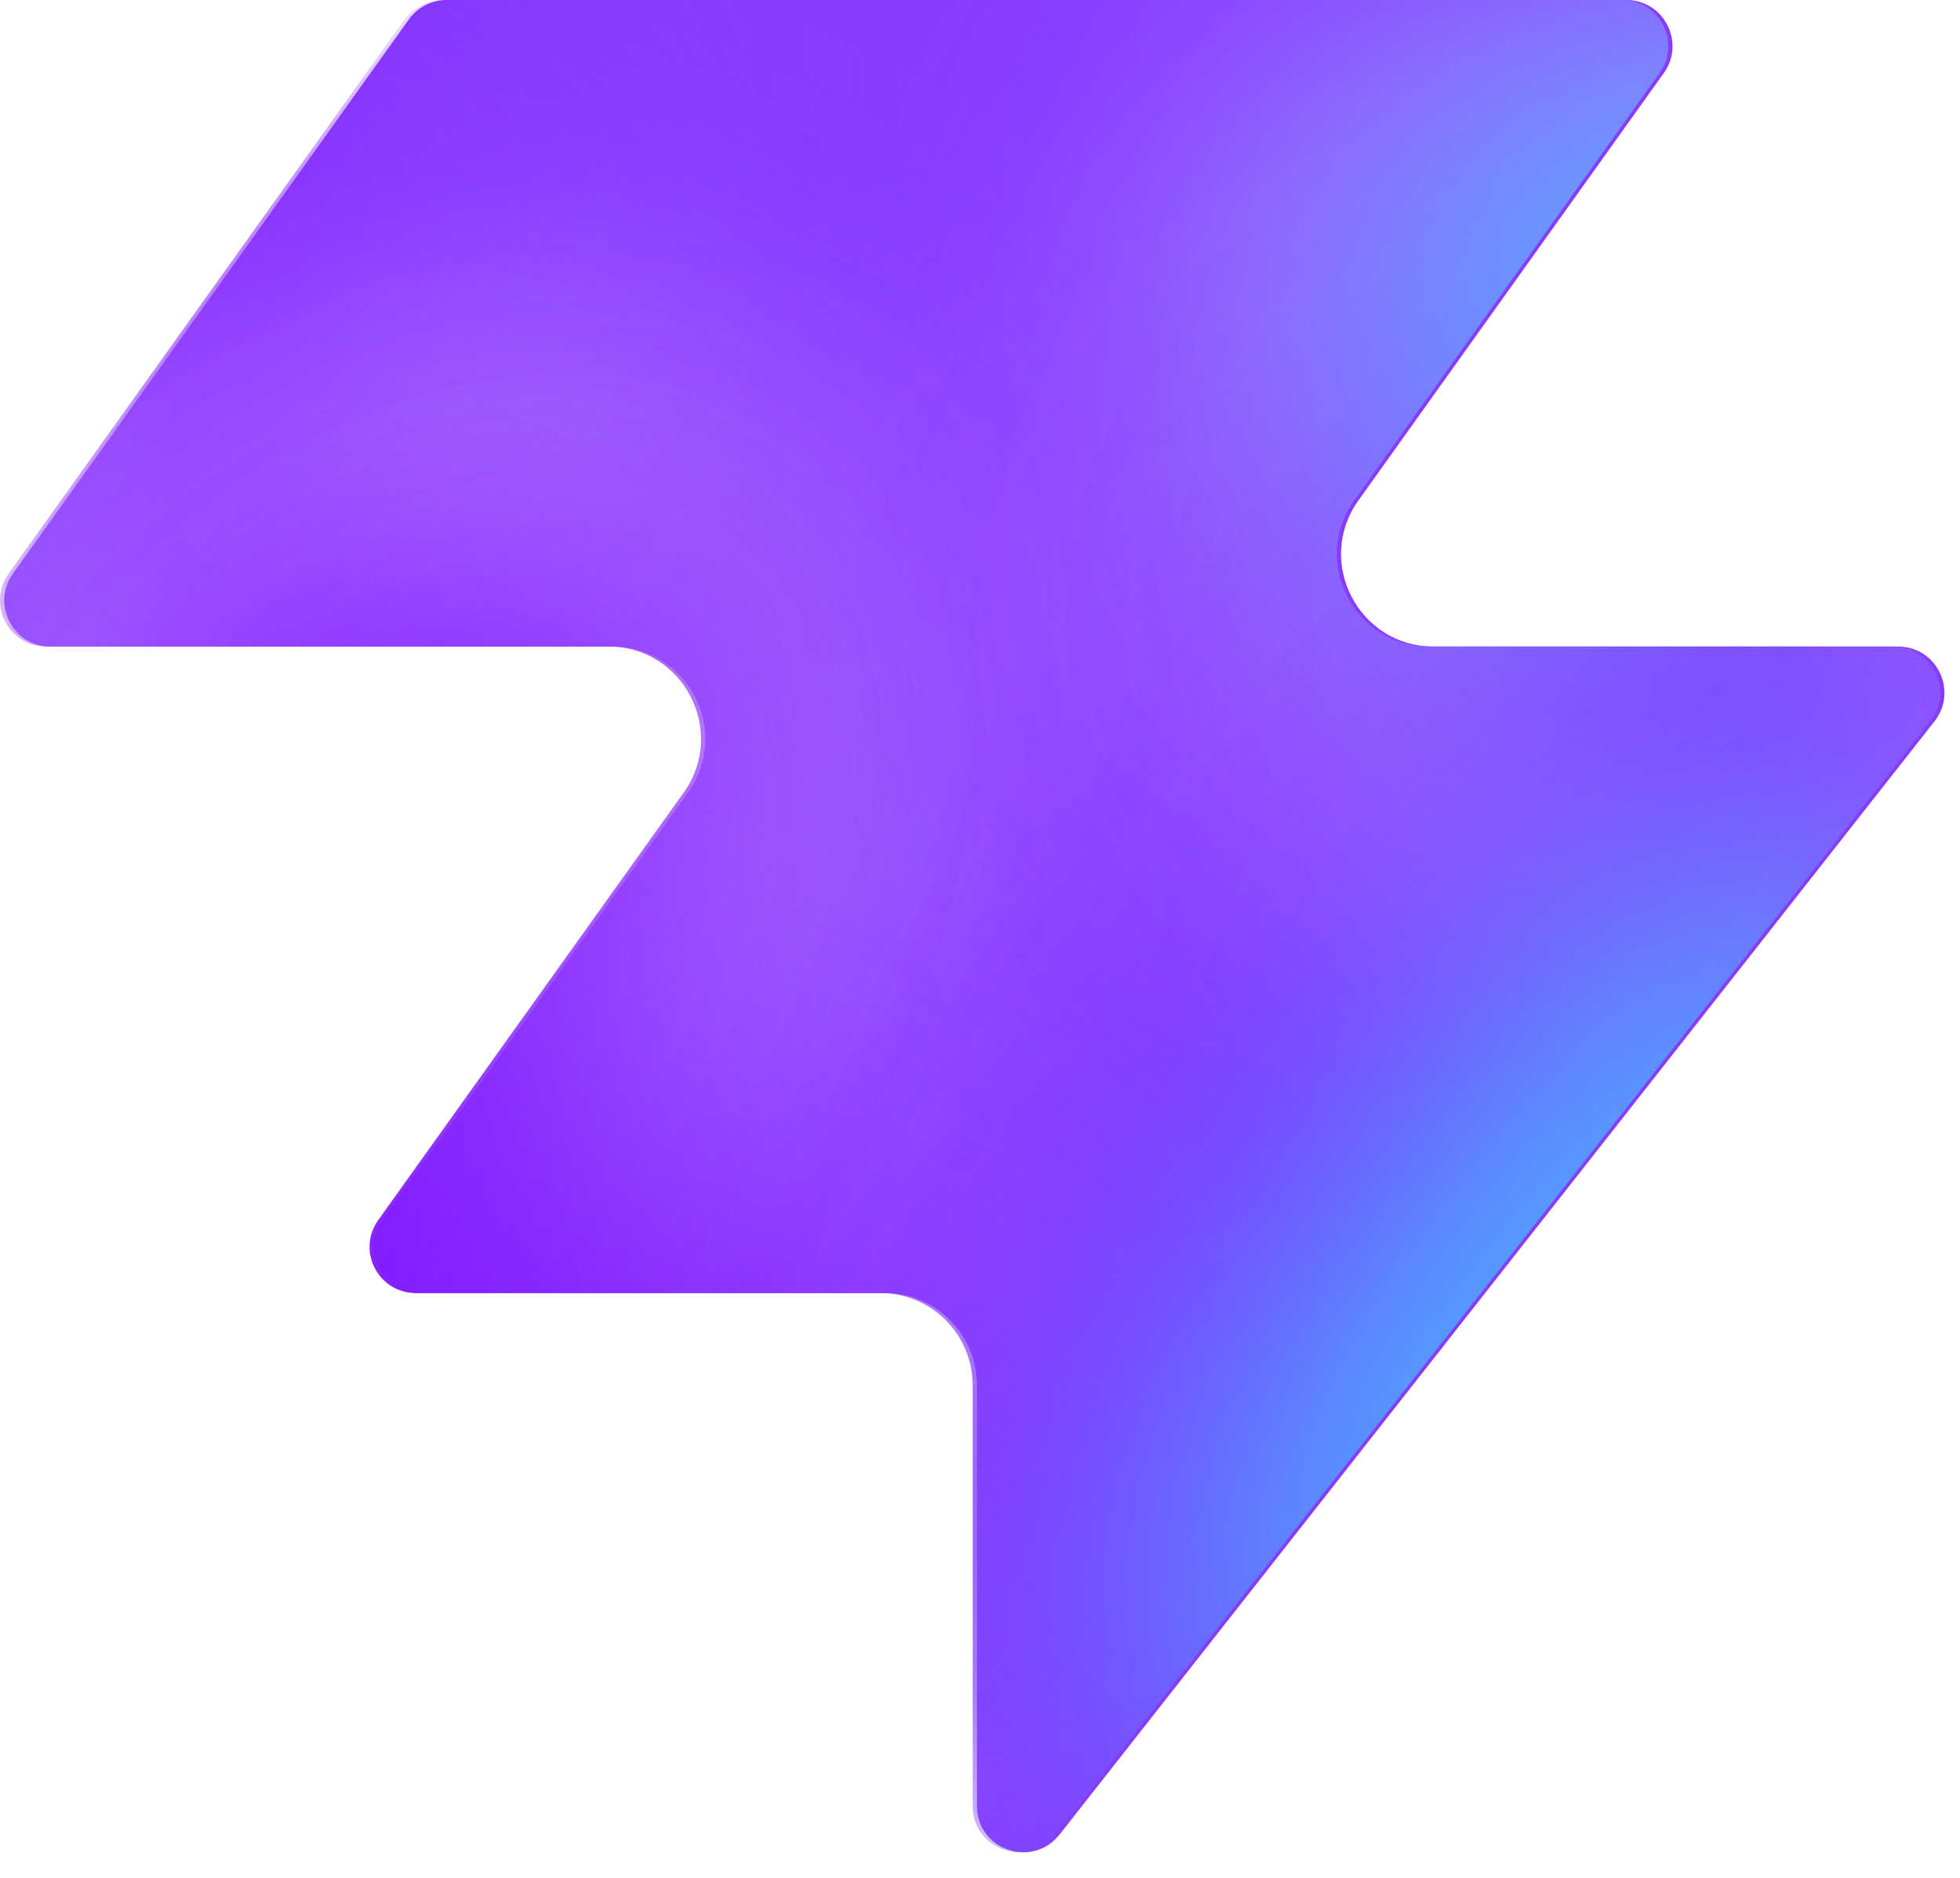
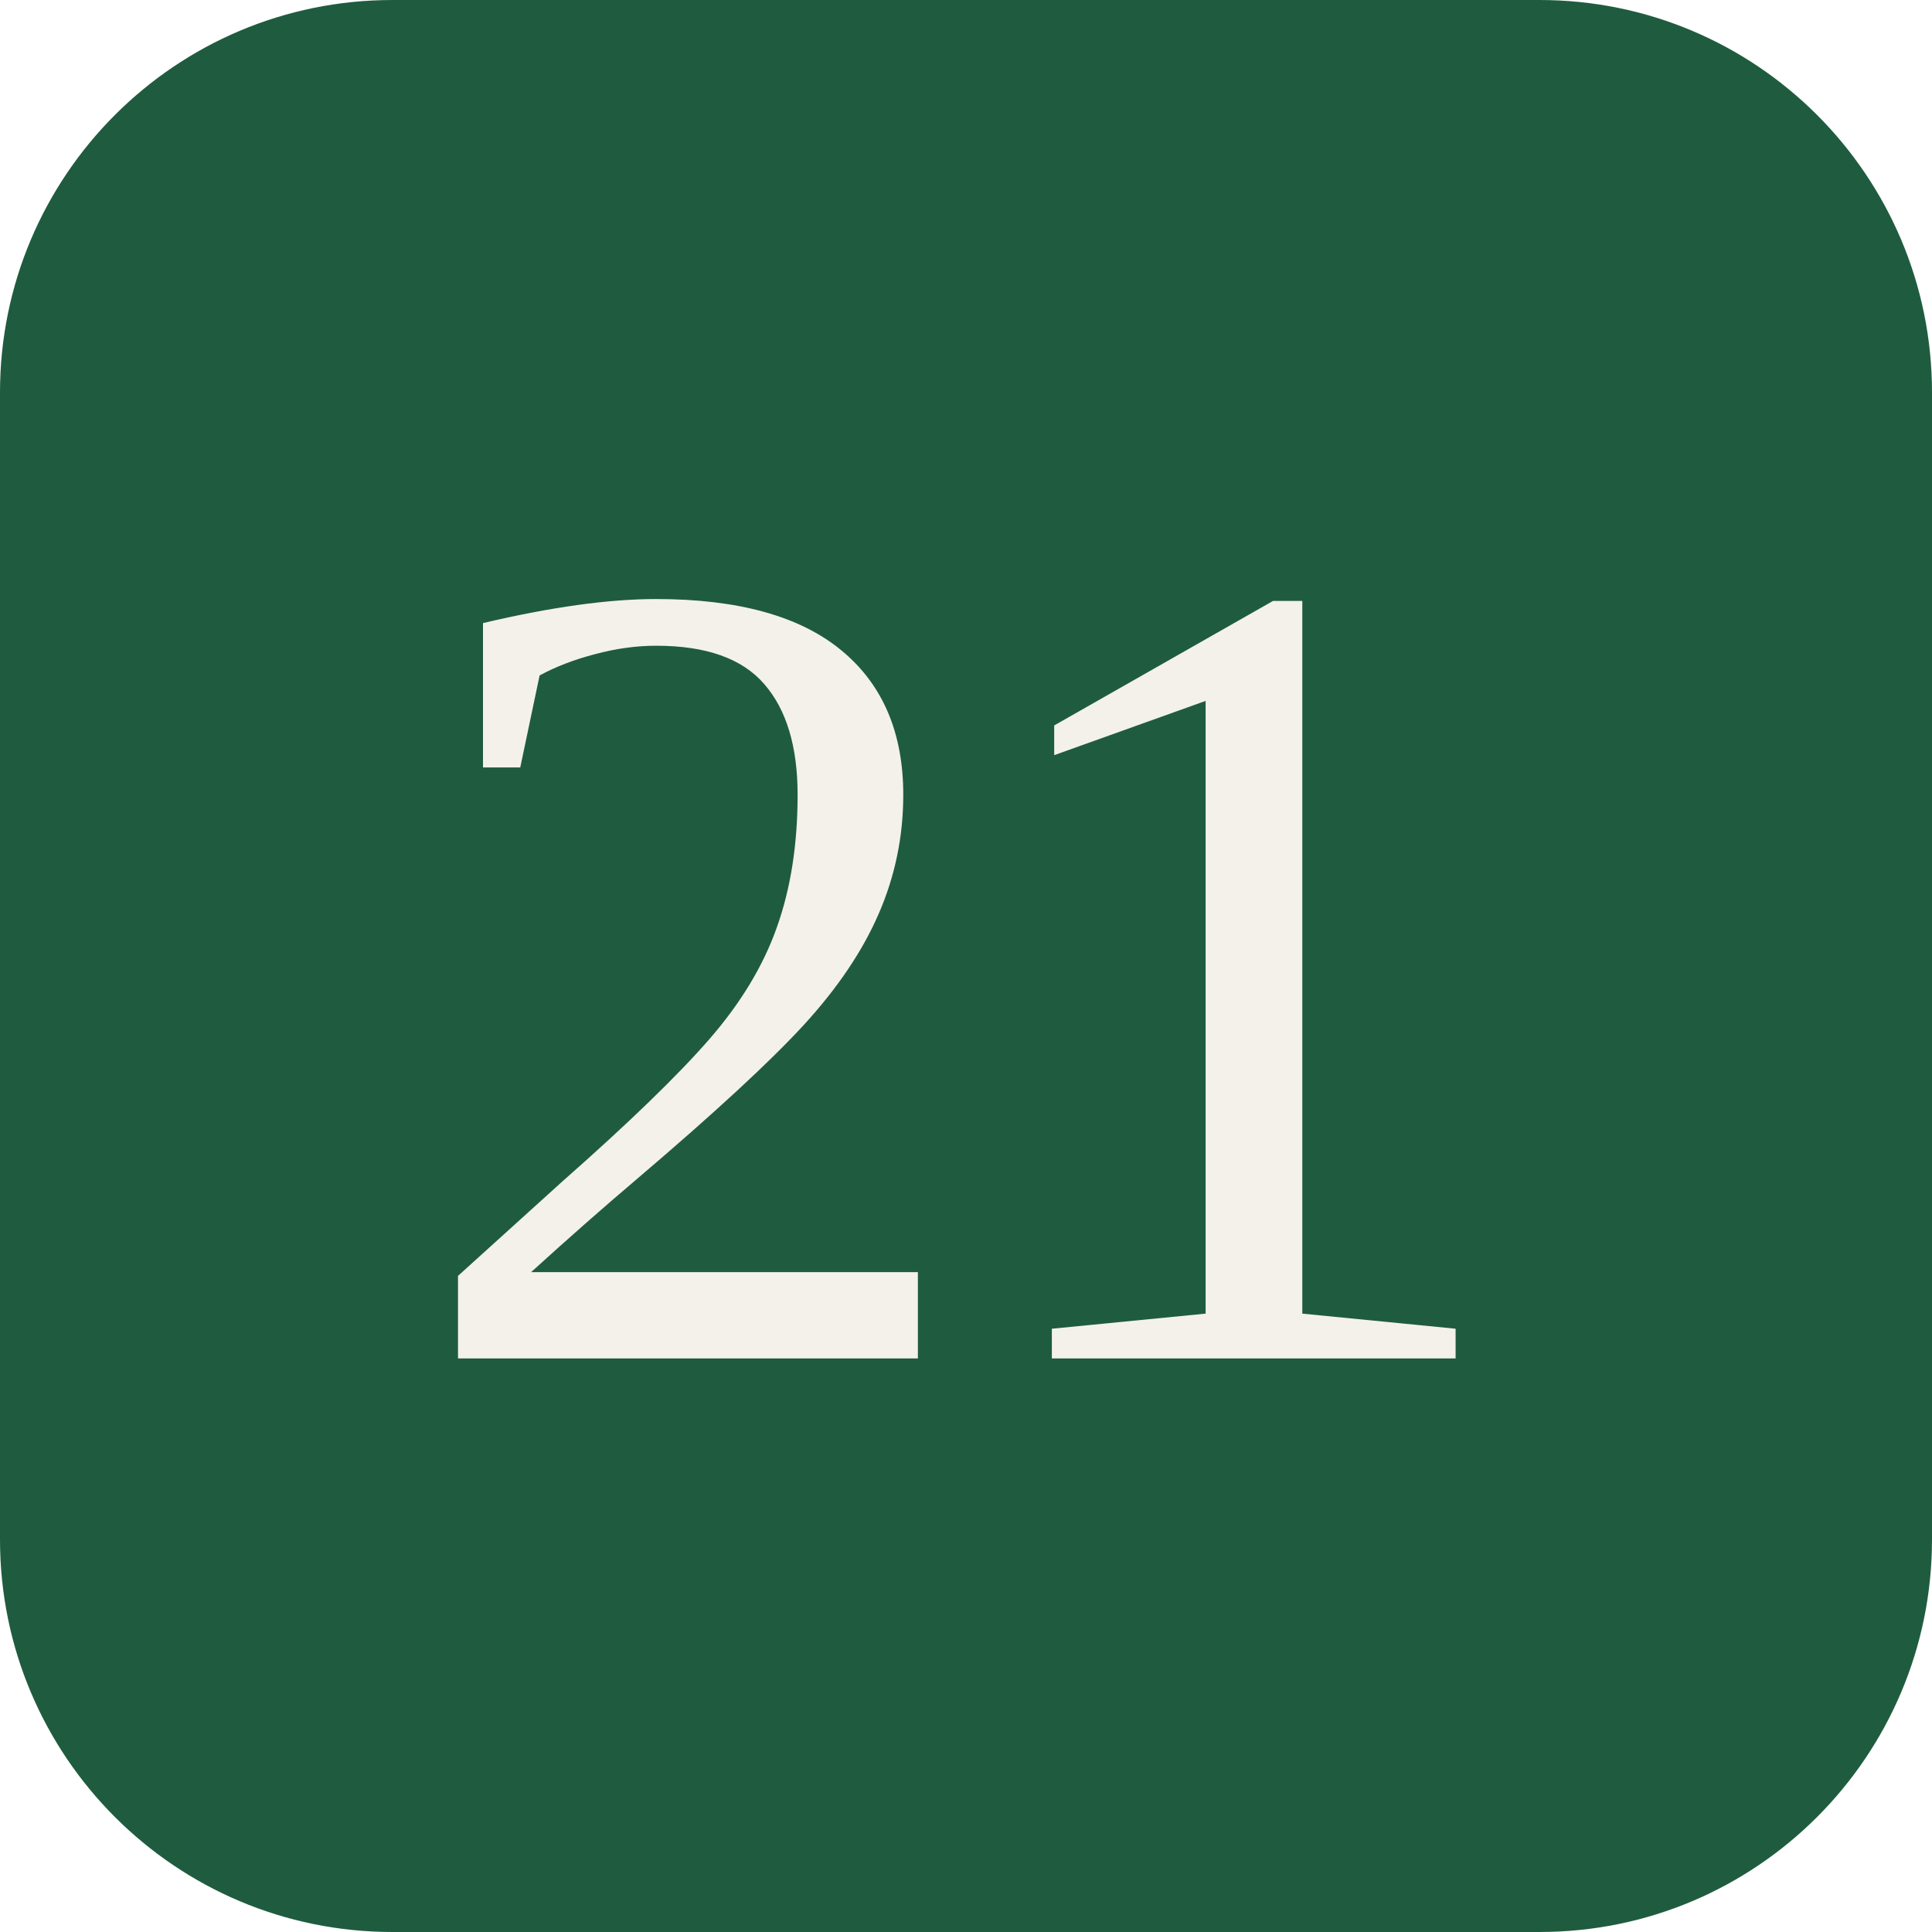
- <svg xmlns="http://www.w3.org/2000/svg" width="48" height="46" fill="none" viewBox="0 0 48 46">
-   <path fill="#863bff" d="M25.946 44.938c-.664.845-2.021.375-2.021-.698V33.937a2.26 2.26 0 0 0-2.262-2.262H10.287c-.92 0-1.456-1.04-.92-1.788l7.48-10.471c1.07-1.497 0-3.578-1.842-3.578H1.237c-.92 0-1.456-1.04-.92-1.788L10.013.474c.214-.297.556-.474.92-.474h28.894c.92 0 1.456 1.04.92 1.788l-7.48 10.471c-1.07 1.498 0 3.579 1.842 3.579h11.377c.943 0 1.473 1.088.89 1.83L25.947 44.94z" style="fill:#863bff;fill:color(display-p3 .525 .23 1);fill-opacity:1" />
-   <mask id="a" width="48" height="46" x="0" y="0" maskUnits="userSpaceOnUse" style="mask-type:alpha">
-     <path fill="#000" d="M25.842 44.938c-.664.844-2.021.375-2.021-.698V33.937a2.26 2.26 0 0 0-2.262-2.262H10.183c-.92 0-1.456-1.04-.92-1.788l7.48-10.471c1.07-1.498 0-3.579-1.842-3.579H1.133c-.92 0-1.456-1.04-.92-1.787L9.91.473c.214-.297.556-.474.92-.474h28.894c.92 0 1.456 1.04.92 1.788l-7.48 10.471c-1.07 1.498 0 3.578 1.842 3.578h11.377c.943 0 1.473 1.088.89 1.832L25.843 44.94z" style="fill:#000;fill-opacity:1" />
-   </mask>
-   <g mask="url(#a)">
-     <g filter="url(#b)">
-       <ellipse cx="5.508" cy="14.704" fill="#ede6ff" rx="5.508" ry="14.704" style="fill:#ede6ff;fill:color(display-p3 .927 .903 1);fill-opacity:1" transform="matrix(.00324 1 1 -.00324 -4.47 31.516)" />
-     </g>
-     <g filter="url(#c)">
-       <ellipse cx="10.399" cy="29.851" fill="#ede6ff" rx="10.399" ry="29.851" style="fill:#ede6ff;fill:color(display-p3 .927 .903 1);fill-opacity:1" transform="matrix(.00324 1 1 -.00324 -39.328 7.883)" />
-     </g>
-     <g filter="url(#d)">
-       <ellipse cx="5.508" cy="30.487" fill="#7e14ff" rx="5.508" ry="30.487" style="fill:#7e14ff;fill:color(display-p3 .492 .077 1);fill-opacity:1" transform="rotate(89.814 -25.913 -14.639)scale(1 -1)" />
-     </g>
-     <g filter="url(#e)">
-       <ellipse cx="5.508" cy="30.599" fill="#7e14ff" rx="5.508" ry="30.599" style="fill:#7e14ff;fill:color(display-p3 .492 .077 1);fill-opacity:1" transform="rotate(89.814 -32.644 -3.334)scale(1 -1)" />
-     </g>
-     <g filter="url(#f)">
-       <ellipse cx="5.508" cy="30.599" fill="#7e14ff" rx="5.508" ry="30.599" style="fill:#7e14ff;fill:color(display-p3 .492 .077 1);fill-opacity:1" transform="matrix(.00324 1 1 -.00324 -34.34 30.47)" />
-     </g>
-     <g filter="url(#g)">
-       <ellipse cx="14.072" cy="22.078" fill="#ede6ff" rx="14.072" ry="22.078" style="fill:#ede6ff;fill:color(display-p3 .927 .903 1);fill-opacity:1" transform="rotate(93.35 24.506 48.493)scale(-1 1)" />
-     </g>
-     <g filter="url(#h)">
-       <ellipse cx="3.47" cy="21.501" fill="#7e14ff" rx="3.47" ry="21.501" style="fill:#7e14ff;fill:color(display-p3 .492 .077 1);fill-opacity:1" transform="rotate(89.009 28.708 47.59)scale(-1 1)" />
-     </g>
-     <g filter="url(#i)">
-       <ellipse cx="3.47" cy="21.501" fill="#7e14ff" rx="3.47" ry="21.501" style="fill:#7e14ff;fill:color(display-p3 .492 .077 1);fill-opacity:1" transform="rotate(89.009 28.708 47.59)scale(-1 1)" />
-     </g>
-     <g filter="url(#j)">
-       <ellipse cx=".387" cy="8.972" fill="#7e14ff" rx="4.407" ry="29.108" style="fill:#7e14ff;fill:color(display-p3 .492 .077 1);fill-opacity:1" transform="rotate(39.51 .387 8.972)" />
-     </g>
-     <g filter="url(#k)">
-       <ellipse cx="47.523" cy="-6.092" fill="#7e14ff" rx="4.407" ry="29.108" style="fill:#7e14ff;fill:color(display-p3 .492 .077 1);fill-opacity:1" transform="rotate(37.892 47.523 -6.092)" />
-     </g>
-     <g filter="url(#l)">
-       <ellipse cx="41.412" cy="6.333" fill="#47bfff" rx="5.971" ry="9.665" style="fill:#47bfff;fill:color(display-p3 .28 .748 1);fill-opacity:1" transform="rotate(37.892 41.412 6.333)" />
-     </g>
-     <g filter="url(#m)">
-       <ellipse cx="-1.879" cy="38.332" fill="#7e14ff" rx="4.407" ry="29.108" style="fill:#7e14ff;fill:color(display-p3 .492 .077 1);fill-opacity:1" transform="rotate(37.892 -1.88 38.332)" />
-     </g>
-     <g filter="url(#n)">
-       <ellipse cx="-1.879" cy="38.332" fill="#7e14ff" rx="4.407" ry="29.108" style="fill:#7e14ff;fill:color(display-p3 .492 .077 1);fill-opacity:1" transform="rotate(37.892 -1.88 38.332)" />
-     </g>
-     <g filter="url(#o)">
-       <ellipse cx="35.651" cy="29.907" fill="#7e14ff" rx="4.407" ry="29.108" style="fill:#7e14ff;fill:color(display-p3 .492 .077 1);fill-opacity:1" transform="rotate(37.892 35.651 29.907)" />
-     </g>
-     <g filter="url(#p)">
-       <ellipse cx="38.418" cy="32.4" fill="#47bfff" rx="5.971" ry="15.297" style="fill:#47bfff;fill:color(display-p3 .28 .748 1);fill-opacity:1" transform="rotate(37.892 38.418 32.4)" />
-     </g>
-   </g>
-   <defs>
-     <filter id="b" width="60.045" height="41.654" x="-19.77" y="16.149" color-interpolation-filters="sRGB" filterUnits="userSpaceOnUse">
-       <feFlood flood-opacity="0" result="BackgroundImageFix" />
-       <feBlend in="SourceGraphic" in2="BackgroundImageFix" result="shape" />
-       <feGaussianBlur result="effect1_foregroundBlur_2002_17158" stdDeviation="7.659" />
-     </filter>
-     <filter id="c" width="90.34" height="51.437" x="-54.613" y="-7.533" color-interpolation-filters="sRGB" filterUnits="userSpaceOnUse">
-       <feFlood flood-opacity="0" result="BackgroundImageFix" />
-       <feBlend in="SourceGraphic" in2="BackgroundImageFix" result="shape" />
-       <feGaussianBlur result="effect1_foregroundBlur_2002_17158" stdDeviation="7.659" />
-     </filter>
-     <filter id="d" width="79.355" height="29.4" x="-49.64" y="2.03" color-interpolation-filters="sRGB" filterUnits="userSpaceOnUse">
-       <feFlood flood-opacity="0" result="BackgroundImageFix" />
-       <feBlend in="SourceGraphic" in2="BackgroundImageFix" result="shape" />
-       <feGaussianBlur result="effect1_foregroundBlur_2002_17158" stdDeviation="4.596" />
-     </filter>
-     <filter id="e" width="79.579" height="29.4" x="-45.045" y="20.029" color-interpolation-filters="sRGB" filterUnits="userSpaceOnUse">
-       <feFlood flood-opacity="0" result="BackgroundImageFix" />
-       <feBlend in="SourceGraphic" in2="BackgroundImageFix" result="shape" />
-       <feGaussianBlur result="effect1_foregroundBlur_2002_17158" stdDeviation="4.596" />
-     </filter>
-     <filter id="f" width="79.579" height="29.4" x="-43.513" y="21.178" color-interpolation-filters="sRGB" filterUnits="userSpaceOnUse">
-       <feFlood flood-opacity="0" result="BackgroundImageFix" />
-       <feBlend in="SourceGraphic" in2="BackgroundImageFix" result="shape" />
-       <feGaussianBlur result="effect1_foregroundBlur_2002_17158" stdDeviation="4.596" />
-     </filter>
-     <filter id="g" width="74.749" height="58.852" x="15.756" y="-17.901" color-interpolation-filters="sRGB" filterUnits="userSpaceOnUse">
-       <feFlood flood-opacity="0" result="BackgroundImageFix" />
-       <feBlend in="SourceGraphic" in2="BackgroundImageFix" result="shape" />
-       <feGaussianBlur result="effect1_foregroundBlur_2002_17158" stdDeviation="7.659" />
-     </filter>
-     <filter id="h" width="61.377" height="25.362" x="23.548" y="2.284" color-interpolation-filters="sRGB" filterUnits="userSpaceOnUse">
-       <feFlood flood-opacity="0" result="BackgroundImageFix" />
-       <feBlend in="SourceGraphic" in2="BackgroundImageFix" result="shape" />
-       <feGaussianBlur result="effect1_foregroundBlur_2002_17158" stdDeviation="4.596" />
-     </filter>
-     <filter id="i" width="61.377" height="25.362" x="23.548" y="2.284" color-interpolation-filters="sRGB" filterUnits="userSpaceOnUse">
-       <feFlood flood-opacity="0" result="BackgroundImageFix" />
-       <feBlend in="SourceGraphic" in2="BackgroundImageFix" result="shape" />
-       <feGaussianBlur result="effect1_foregroundBlur_2002_17158" stdDeviation="4.596" />
-     </filter>
-     <filter id="j" width="56.045" height="63.649" x="-27.636" y="-22.853" color-interpolation-filters="sRGB" filterUnits="userSpaceOnUse">
-       <feFlood flood-opacity="0" result="BackgroundImageFix" />
-       <feBlend in="SourceGraphic" in2="BackgroundImageFix" result="shape" />
-       <feGaussianBlur result="effect1_foregroundBlur_2002_17158" stdDeviation="4.596" />
-     </filter>
-     <filter id="k" width="54.814" height="64.646" x="20.116" y="-38.415" color-interpolation-filters="sRGB" filterUnits="userSpaceOnUse">
-       <feFlood flood-opacity="0" result="BackgroundImageFix" />
-       <feBlend in="SourceGraphic" in2="BackgroundImageFix" result="shape" />
-       <feGaussianBlur result="effect1_foregroundBlur_2002_17158" stdDeviation="4.596" />
-     </filter>
-     <filter id="l" width="33.541" height="35.313" x="24.641" y="-11.323" color-interpolation-filters="sRGB" filterUnits="userSpaceOnUse">
-       <feFlood flood-opacity="0" result="BackgroundImageFix" />
-       <feBlend in="SourceGraphic" in2="BackgroundImageFix" result="shape" />
-       <feGaussianBlur result="effect1_foregroundBlur_2002_17158" stdDeviation="4.596" />
-     </filter>
-     <filter id="m" width="54.814" height="64.646" x="-29.286" y="6.009" color-interpolation-filters="sRGB" filterUnits="userSpaceOnUse">
-       <feFlood flood-opacity="0" result="BackgroundImageFix" />
-       <feBlend in="SourceGraphic" in2="BackgroundImageFix" result="shape" />
-       <feGaussianBlur result="effect1_foregroundBlur_2002_17158" stdDeviation="4.596" />
-     </filter>
-     <filter id="n" width="54.814" height="64.646" x="-29.286" y="6.009" color-interpolation-filters="sRGB" filterUnits="userSpaceOnUse">
-       <feFlood flood-opacity="0" result="BackgroundImageFix" />
-       <feBlend in="SourceGraphic" in2="BackgroundImageFix" result="shape" />
-       <feGaussianBlur result="effect1_foregroundBlur_2002_17158" stdDeviation="4.596" />
-     </filter>
-     <filter id="o" width="54.814" height="64.646" x="8.244" y="-2.416" color-interpolation-filters="sRGB" filterUnits="userSpaceOnUse">
-       <feFlood flood-opacity="0" result="BackgroundImageFix" />
-       <feBlend in="SourceGraphic" in2="BackgroundImageFix" result="shape" />
-       <feGaussianBlur result="effect1_foregroundBlur_2002_17158" stdDeviation="4.596" />
-     </filter>
-     <filter id="p" width="39.409" height="43.623" x="18.713" y="10.588" color-interpolation-filters="sRGB" filterUnits="userSpaceOnUse">
-       <feFlood flood-opacity="0" result="BackgroundImageFix" />
-       <feBlend in="SourceGraphic" in2="BackgroundImageFix" result="shape" />
-       <feGaussianBlur result="effect1_foregroundBlur_2002_17158" stdDeviation="4.596" />
-     </filter>
-   </defs>
+ <svg xmlns="http://www.w3.org/2000/svg" viewBox="0 0 64 64" width="64" height="64" role="img" aria-label="Twenty-One">
+   <rect width="64" height="64" rx="13" fill="#1f5c3f" />
+   <text x="32" y="45" text-anchor="middle" font-family="Georgia, 'Times New Roman', 'Noto Serif', serif" font-size="38" font-weight="500" letter-spacing="-1" fill="#f4f1ea">21</text>
</svg>
